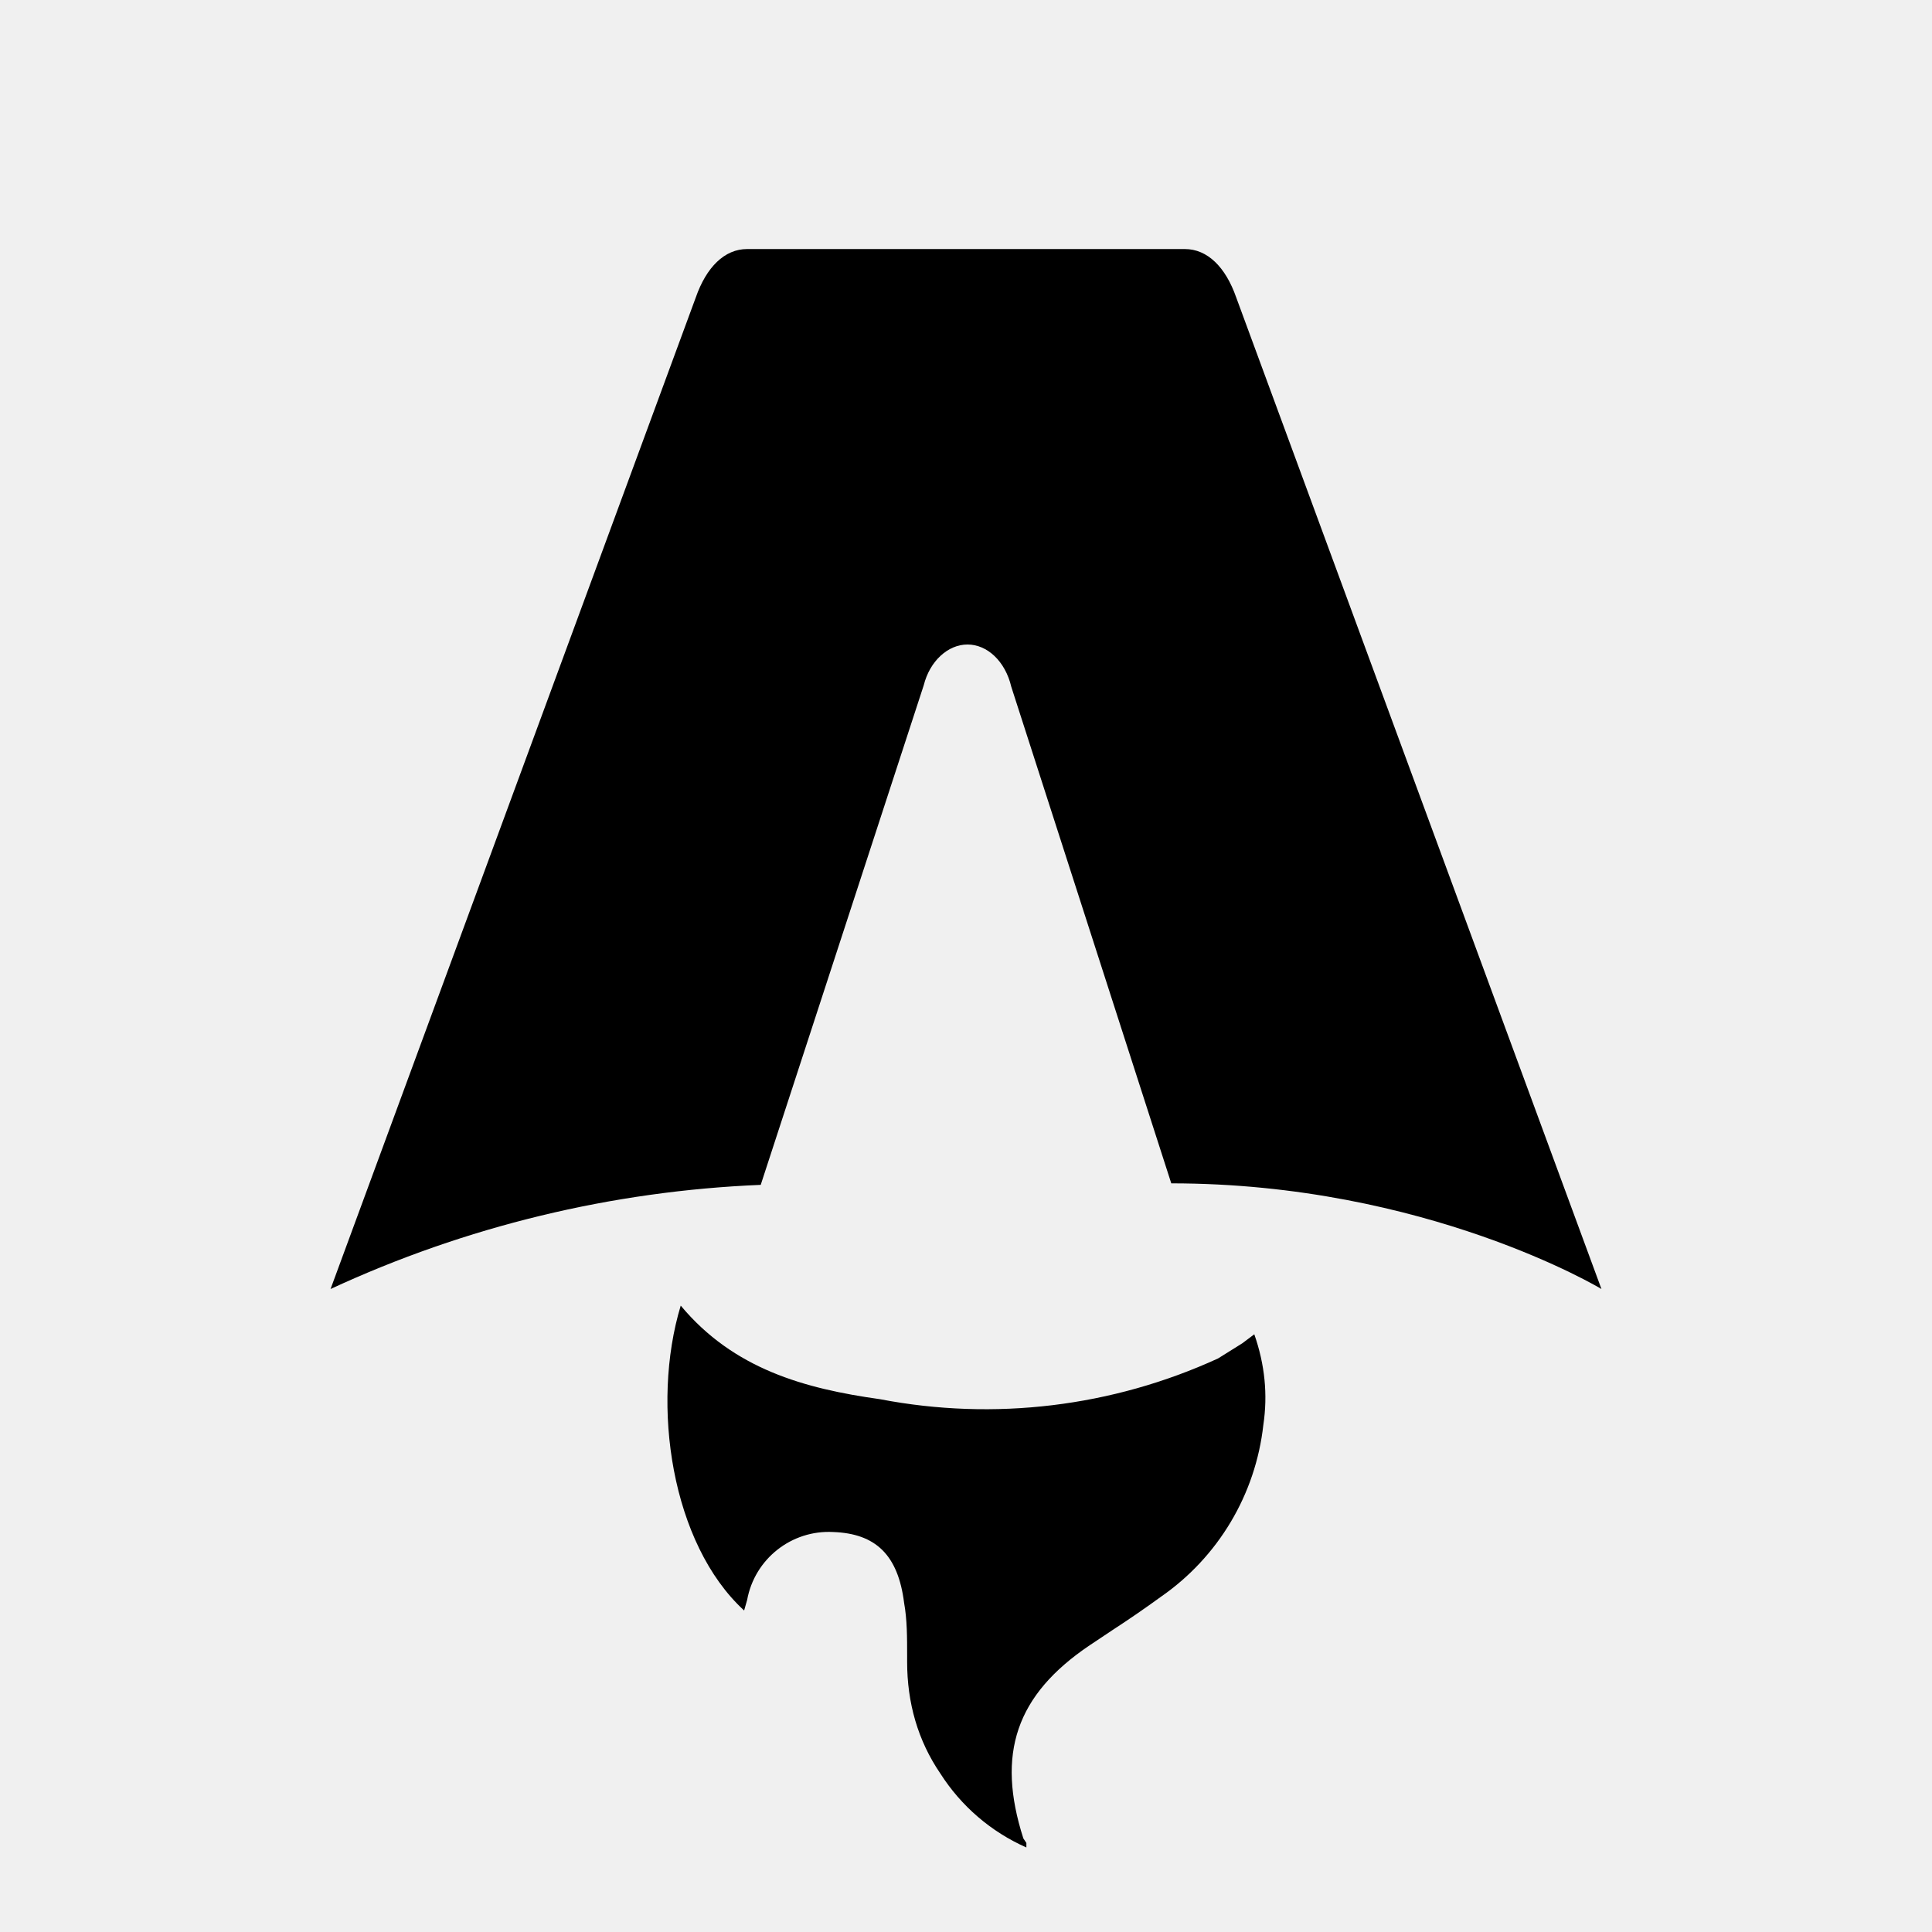
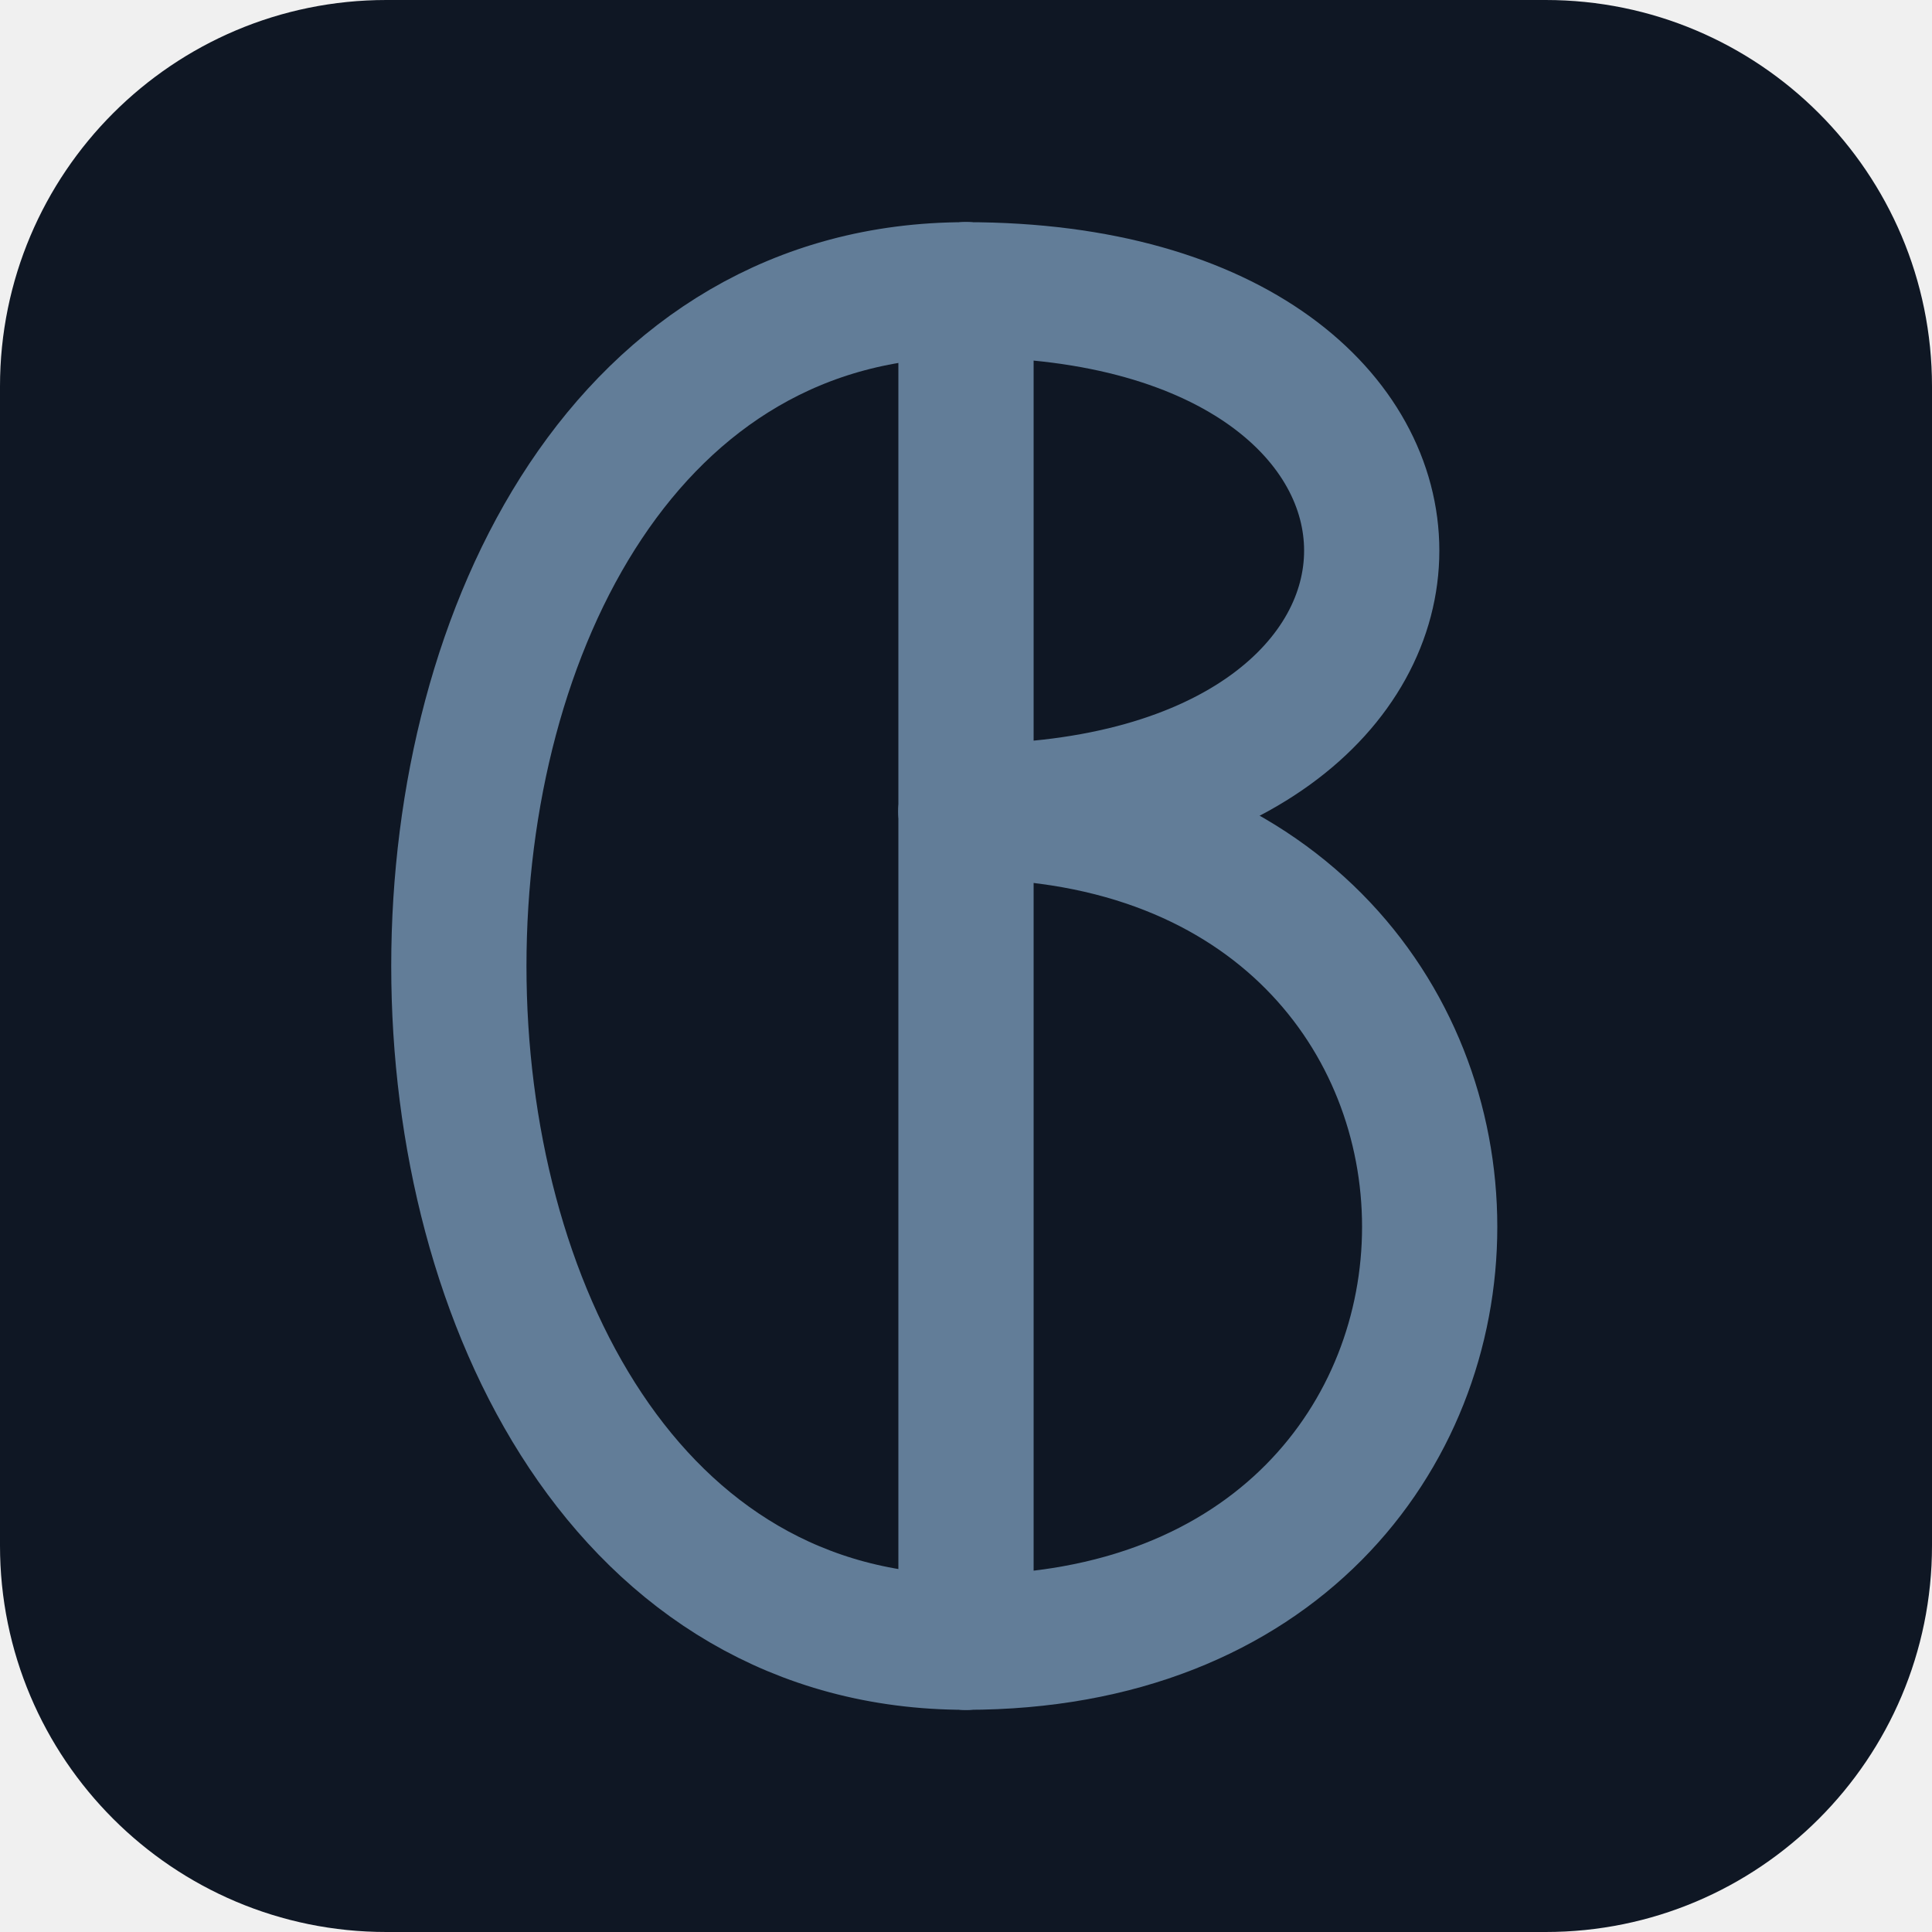
- <svg xmlns="http://www.w3.org/2000/svg" fill="none" viewBox="0 0 128 128">
-   <path d="M50.4 78.5a75.1 75.1 0 0 0-28.5 6.9l24.2-65.7c.7-2 1.9-3.2 3.4-3.2h29c1.5 0 2.7 1.2 3.4 3.2l24.2 65.7s-11.6-7-28.5-7L67 45.5c-.4-1.7-1.6-2.8-2.9-2.8-1.3 0-2.5 1.1-2.9 2.7L50.4 78.5Zm-1.1 28.2Zm-4.2-20.2c-2 6.6-.6 15.8 4.2 20.2a17.5 17.5 0 0 1 .2-.7 5.5 5.5 0 0 1 5.7-4.5c2.8.1 4.3 1.5 4.7 4.7.2 1.1.2 2.3.2 3.5v.4c0 2.7.7 5.2 2.2 7.4a13 13 0 0 0 5.7 4.9v-.3l-.2-.3c-1.8-5.6-.5-9.5 4.4-12.8l1.5-1a73 73 0 0 0 3.2-2.2 16 16 0 0 0 6.8-11.4c.3-2 .1-4-.6-6l-.8.6-1.6 1a37 37 0 0 1-22.4 2.7c-5-.7-9.7-2-13.2-6.2Z" />
-   <style>
-         path { fill: #000; }
-         @media (prefers-color-scheme: dark) {
-             path { fill: #FFF; }
-         }
-     </style>
+ <svg xmlns="http://www.w3.org/2000/svg" width="32" height="32" viewBox="0 0 100 100" fill="none">
+   <rect width="100" height="100" rx="20" fill="#0f1724" />
+   <g stroke="#627d98" stroke-width="7" stroke-linecap="round" stroke-linejoin="round">
+     <line x1="50" y1="15" x2="50" y2="85" />
+     <path d="M 50 15 C 15 15, 15 85, 50 85" />
+     <path d="M 50 15 C 78 15, 78 42, 50 42" />
+     <path d="M 50 42 C 82 42, 82 85, 50 85" />
+   </g>
</svg>
